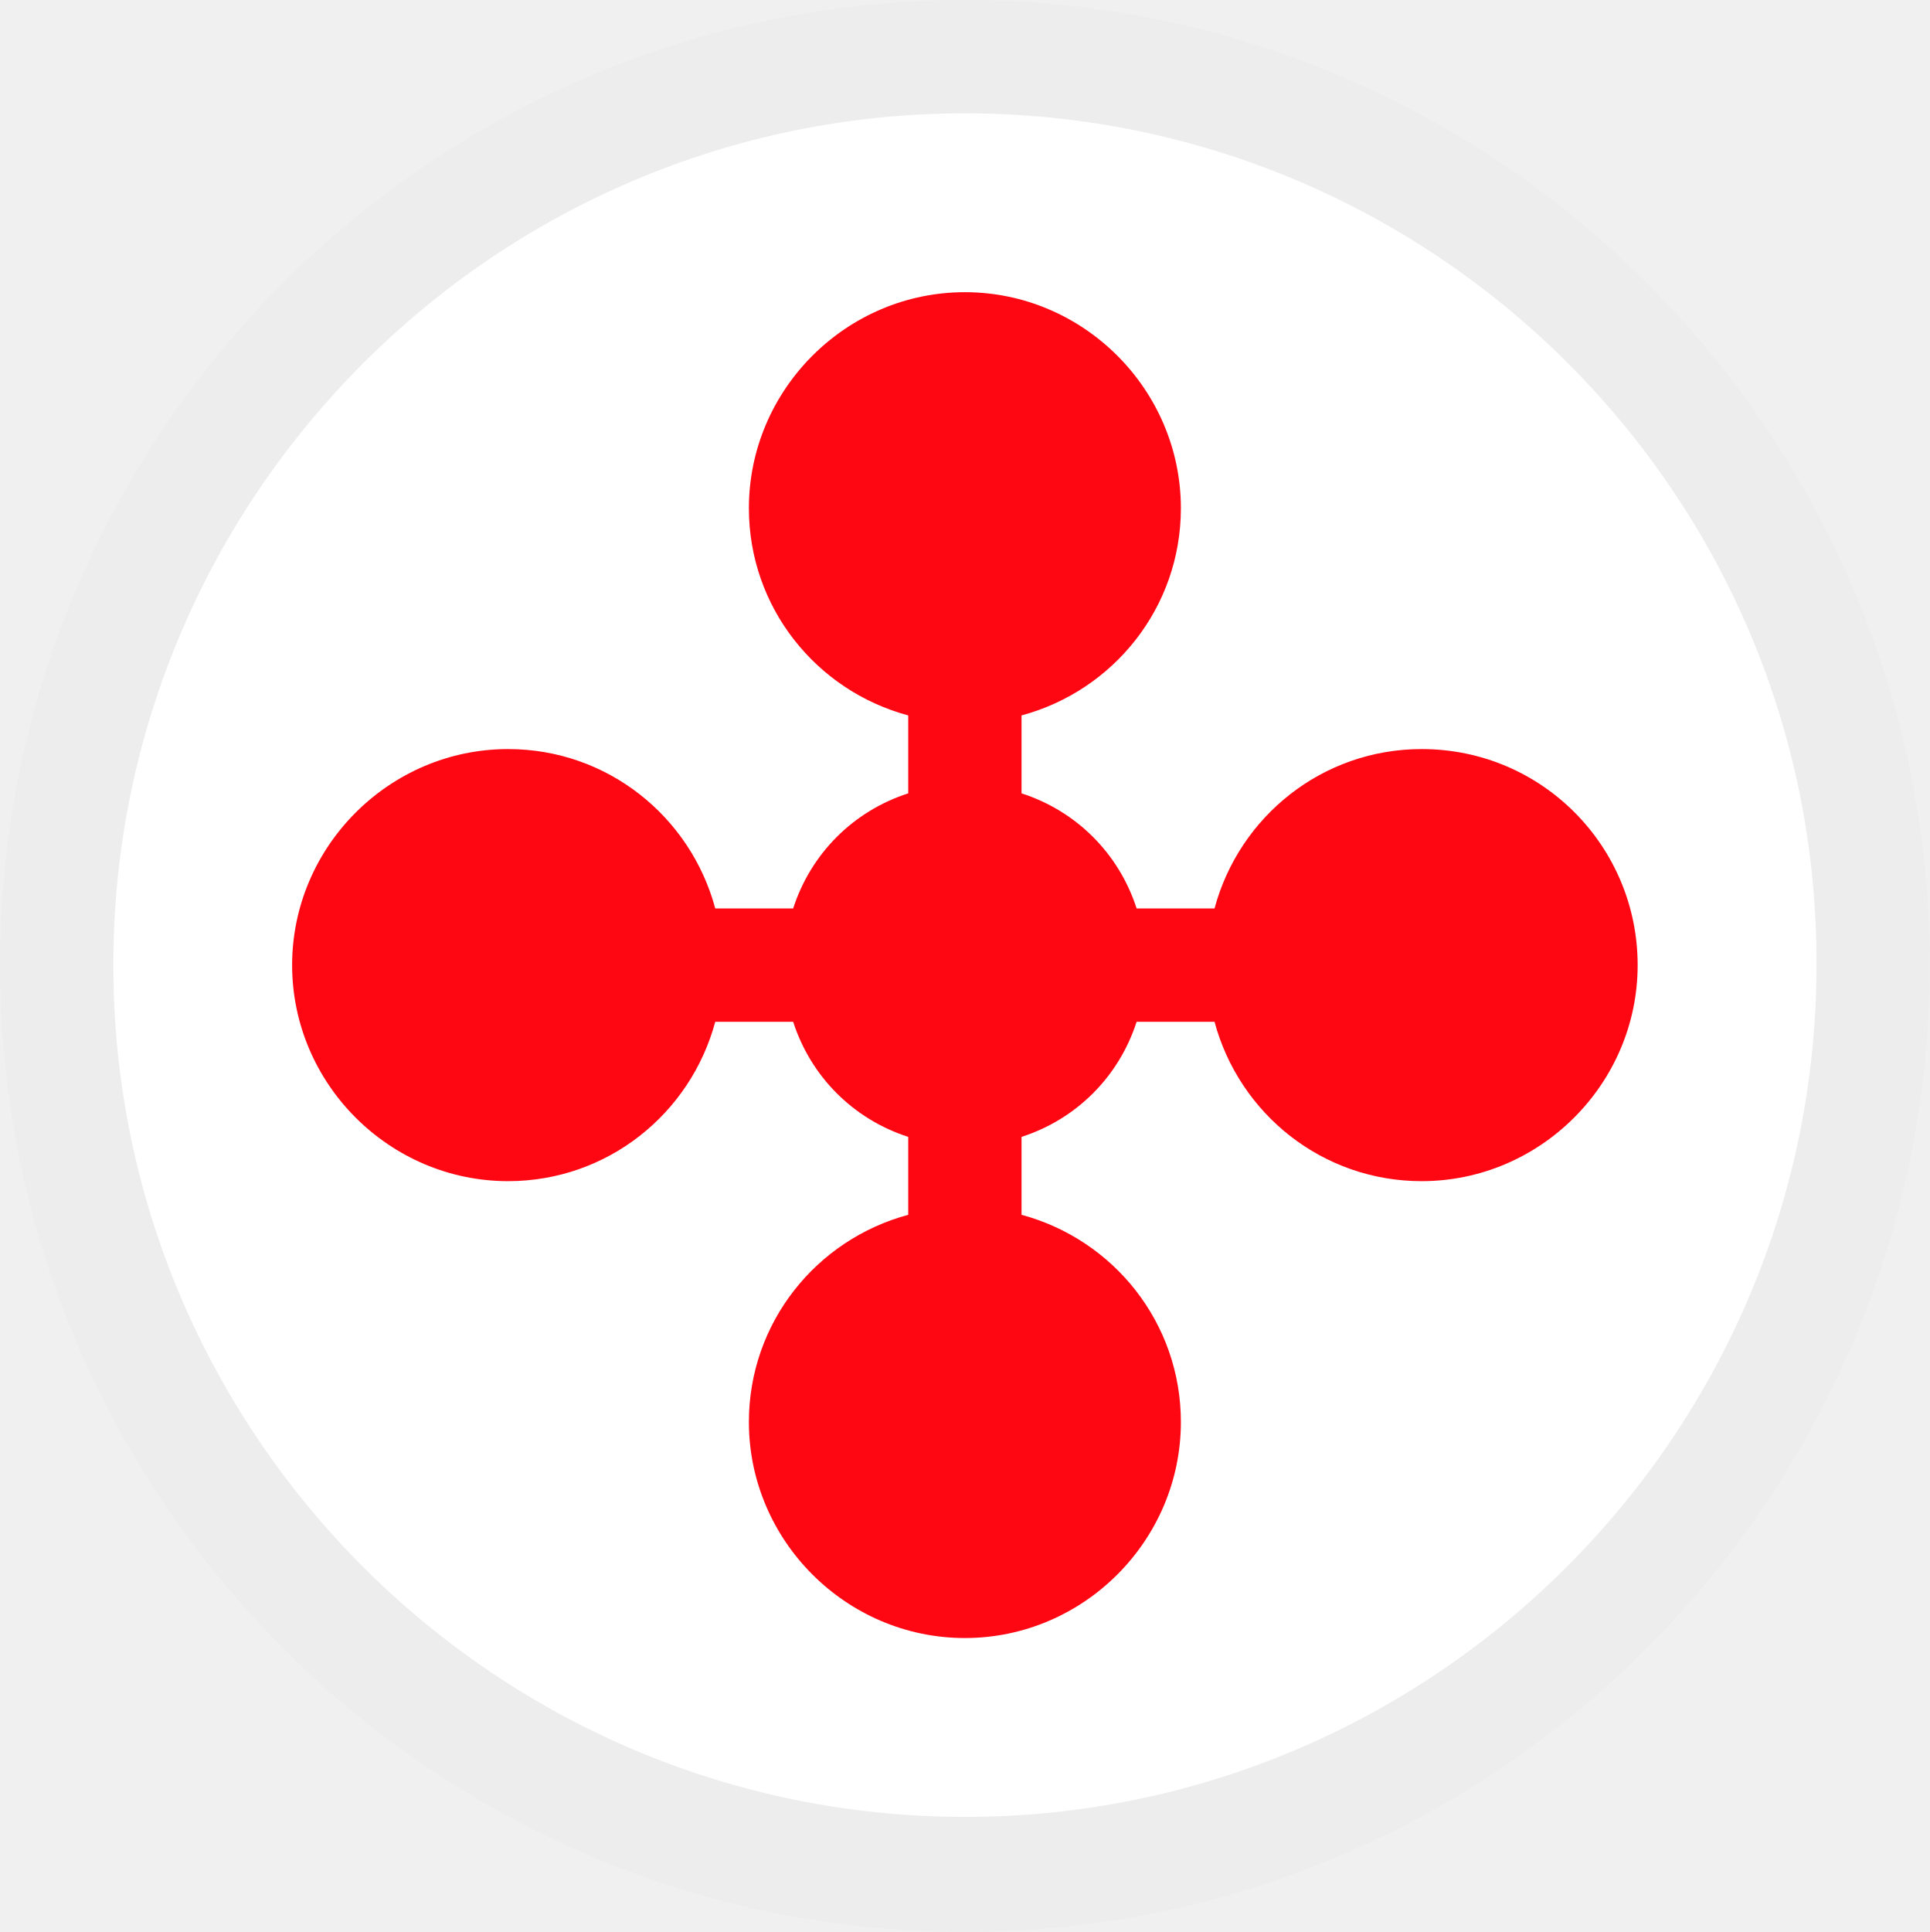
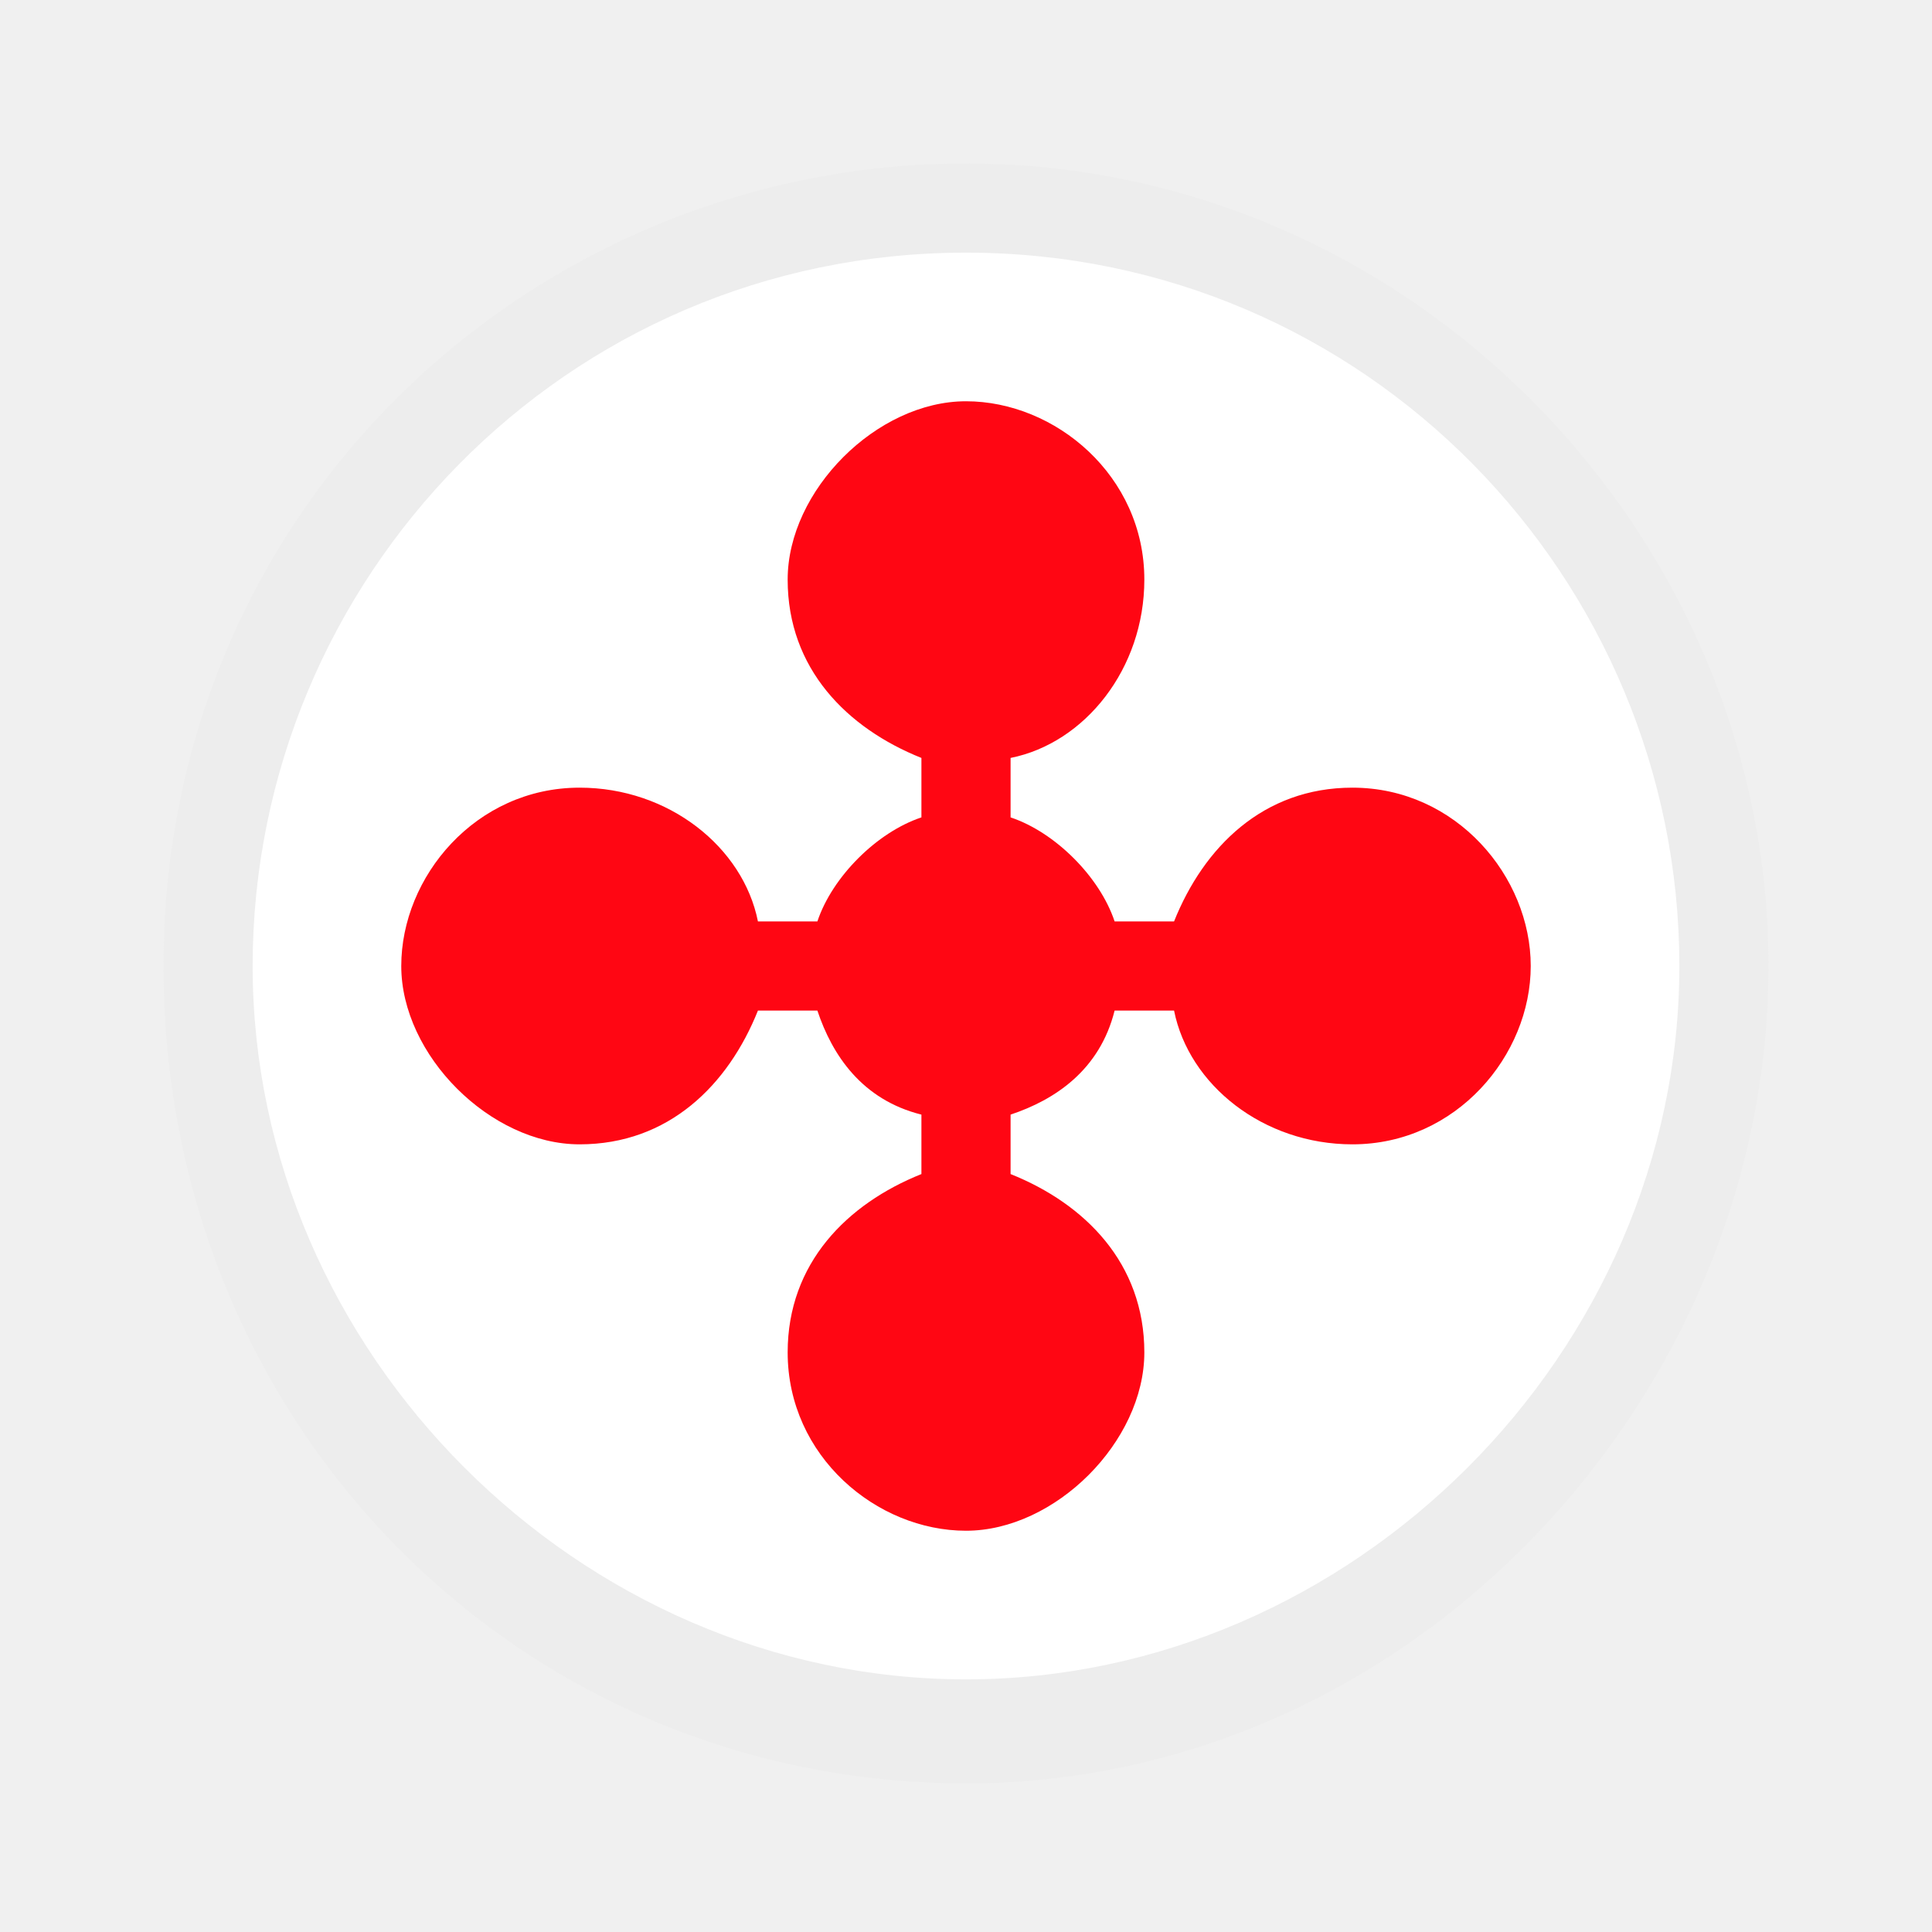
- <svg xmlns="http://www.w3.org/2000/svg" width="12" viewBox="0 0 10.9 10.91">
-   <circle cx="5.45" cy="5.45" r="5.13" fill="#fff" />
-   <path d="M5.45 10.91c-3 0-5.45-2.45-5.45-5.46S2.45 0 5.45 0c3.01 0 5.45 2.45 5.45 5.45s-2.44 5.46-5.45 5.46zm0-10.27C2.8.64.64 2.8.64 5.45s2.16 4.81 4.81 4.81 4.81-2.16 4.81-4.81C10.27 2.8 8.11.64 5.45.64z" fill="#ededed" />
-   <path d="M8.03 4.23c-.56 0-1.03.38-1.17.9h-.44c-.1-.31-.34-.55-.65-.65v-.44c.52-.14.9-.61.9-1.17 0-.67-.55-1.22-1.22-1.22s-1.22.55-1.22 1.22c0 .56.38 1.03.9 1.17v.44c-.31.1-.55.34-.65.65h-.44c-.14-.52-.61-.9-1.17-.9-.67 0-1.22.55-1.22 1.22s.55 1.22 1.22 1.22c.56 0 1.03-.38 1.17-.9h.44c.1.31.34.55.65.65v.44c-.52.14-.9.61-.9 1.17 0 .67.55 1.22 1.22 1.22s1.22-.55 1.22-1.22c0-.56-.38-1.03-.9-1.17v-.44c.31-.1.55-.34.65-.65h.44c.14.52.61.9 1.17.9.67 0 1.22-.55 1.22-1.22s-.54-1.22-1.22-1.22z" fill="#ff0613" />
+ <svg xmlns="http://www.w3.org/2000/svg" viewBox="0 0 13 13" width="13">
+   <circle cx="6.5" cy="6.5" r="5.1" fill="#fff" />
+   <path d="M6.5 12c-3 0-5.4-2.4-5.4-5.5s2.5-5.4 5.4-5.4c3 0 5.4 2.5 5.4 5.4S9.5 12 6.5 12zm0-10.3c-2.7 0-4.8 2.2-4.8 4.8s2.2 4.8 4.8 4.8 4.8-2.2 4.8-4.8-2.1-4.8-4.8-4.8z" fill="#ededed" />
+   <path d="M9.1 5.3c-.6 0-1 .4-1.2.9h-.4c-.1-.3-.4-.6-.7-.7v-.4c.5-.1.9-.6.9-1.2 0-.7-.6-1.2-1.2-1.2s-1.2.6-1.2 1.2.4 1 .9 1.2v.4c-.3.1-.6.4-.7.7h-.4c-.1-.5-.6-.9-1.2-.9-.7 0-1.2.6-1.2 1.2s.6 1.2 1.2 1.2 1-.4 1.2-.9h.4c.1.3.3.6.7.7v.4c-.5.2-.9.6-.9 1.2 0 .7.6 1.2 1.2 1.2s1.2-.6 1.2-1.2-.4-1-.9-1.2v-.4c.3-.1.6-.3.7-.7h.4c.1.5.6.9 1.2.9.7 0 1.2-.6 1.2-1.2s-.5-1.2-1.2-1.2z" fill="#ff0613" />
</svg>
